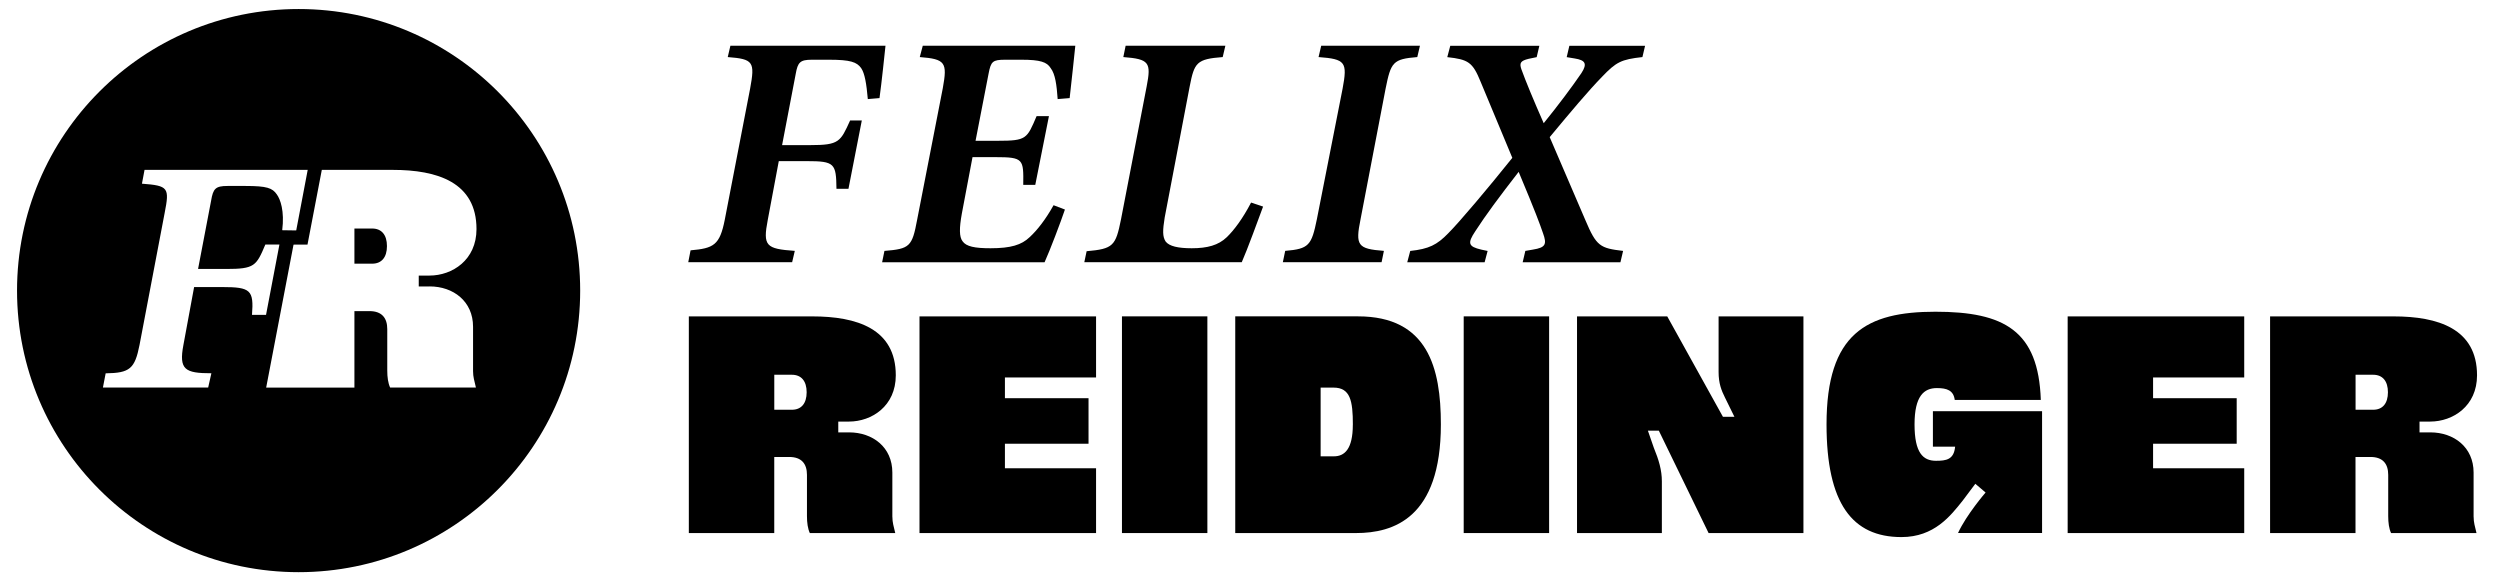
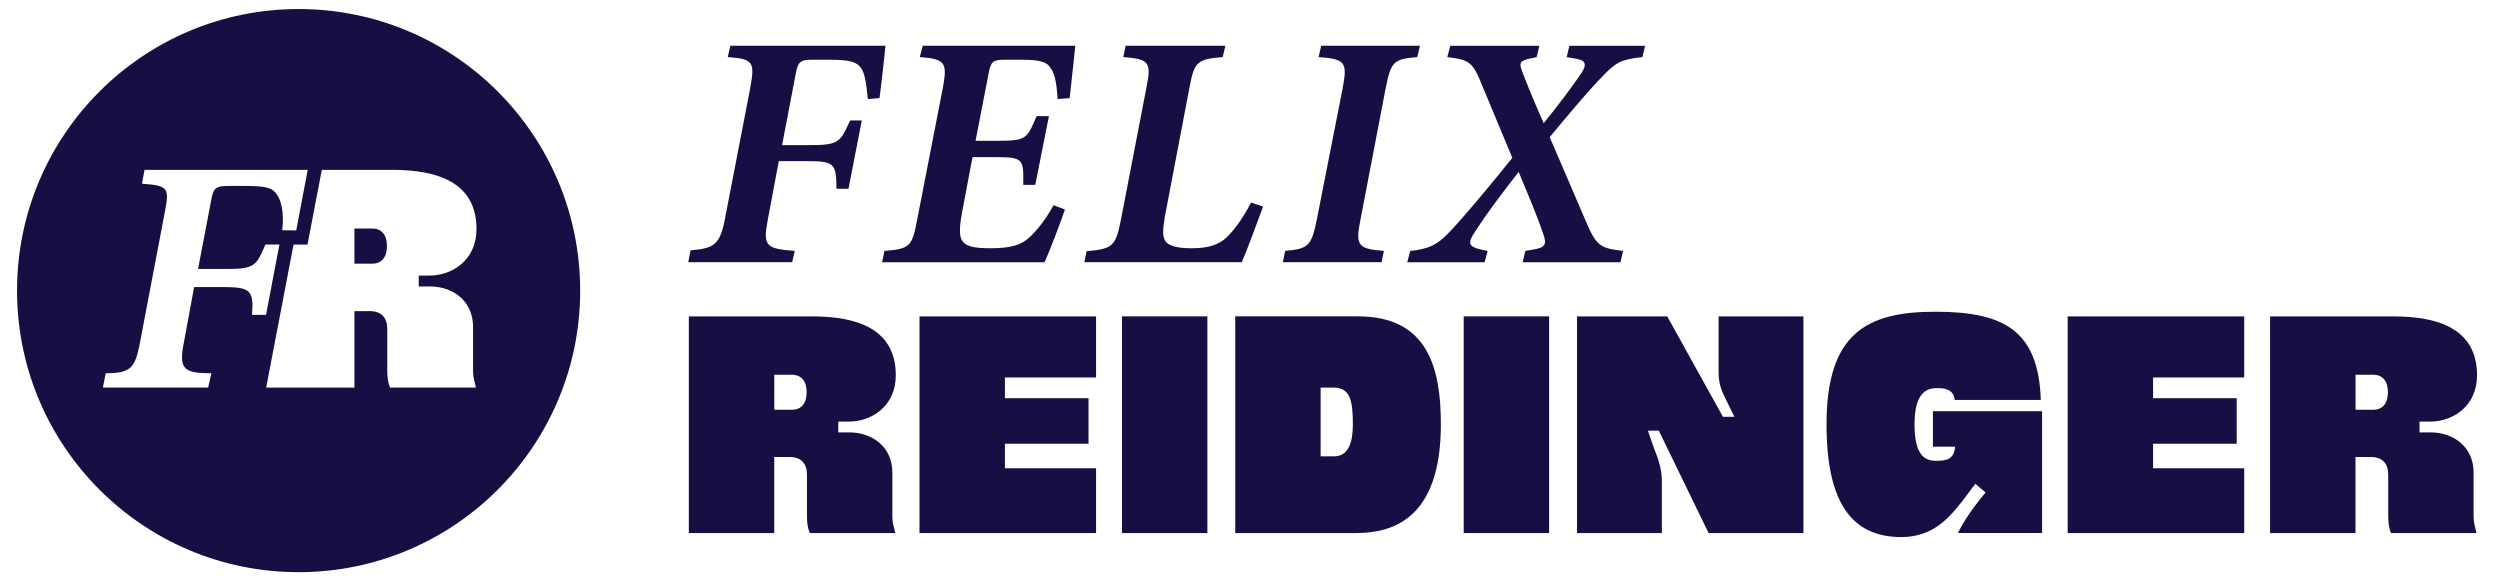
- <svg xmlns="http://www.w3.org/2000/svg" id="Ebene_1" color="#170F44" version="1.1" viewBox="0 0 733.74 169.37">
-   <defs />
-   <path class="st0" d="M259.89,13.42c-.29,2.64-1.08,10.48-1.76,15.37l-3.43.29c-.39-4.41-.88-7.54-1.96-9.1-1.27-1.76-3.13-2.45-9.4-2.45h-5.09c-3.43,0-4.11.78-4.7,4.11l-4.01,20.95h8.32c8.42,0,8.81-.98,11.65-7.24h3.43l-3.92,20.07h-3.52c-.1-7.44-.49-8.13-8.71-8.13h-8.22l-3.23,17.23c-1.47,7.64-.59,8.52,7.93,9.11l-.78,3.33h-30.49l.68-3.49c6.76-.59,8.56-1.5,10.03-8.94l7.44-38.48c1.47-7.93.98-8.71-6.56-9.3l.78-3.33h45.53,0Z" />
-   <path class="st0" d="M315.6,13.42c-.29,2.64-1.08,10.48-1.66,15.37l-3.52.29c-.29-4.11-.69-7.34-2.06-9.1-1.08-1.76-3.03-2.45-8.52-2.45h-4.8c-3.72,0-4.21.49-4.9,4.11l-3.82,19.68h6.56c8.42,0,8.52-.59,11.36-7.24h3.62l-4.01,20.17h-3.53c.1-7.54.1-8.13-8.13-8.13h-6.76l-3.13,16.55c-.78,4.31-.78,6.85.2,8.13,1.08,1.57,3.62,2.06,8.22,2.06,5.97,0,9.1-.98,11.45-3.23,2.25-2.06,4.7-5.19,7.05-9.4l3.33,1.27c-1.18,3.52-4.41,12.04-5.97,15.47h-47.68l.68-3.33c7.44-.59,8.13-1.27,9.59-9.11l7.54-38.67c1.37-7.54.78-8.52-6.76-9.11l.88-3.33h44.77Z" />
-   <path class="st0" d="M370.72,60.61c-1.27,3.43-4.7,12.83-6.27,16.35h-46.21l.68-3.23c7.83-.69,8.52-1.57,10.08-9.3l7.54-39.06c1.37-7.05.78-8.03-6.85-8.62l.68-3.33h29.27l-.78,3.33c-7.64.59-8.32,1.57-9.69,8.62l-7.34,38.48c-.59,3.72-.68,5.58.29,7.05,1.08,1.37,3.62,1.96,7.64,1.96,4.6,0,7.83-.88,10.28-3.23,2.15-2.06,4.7-5.48,7.15-10.18l3.52,1.18v-.02h.01Z" />
-   <path class="st0" d="M415.96,16.75c-7.15.59-7.73,1.47-9.3,9.3l-7.34,38.28c-1.57,7.73-.88,8.71,6.85,9.3l-.68,3.33h-28.98l.69-3.33c6.95-.59,7.73-1.57,9.3-9.3l7.54-38.28c1.47-7.83.88-8.71-7.05-9.3l.78-3.33h28.98l-.78,3.33h-.01Z" />
-   <path class="st0" d="M482.05,16.75c-6.27.69-7.73,1.47-11.85,5.78-4.01,4.11-9.11,10.18-15.37,17.72l10.48,24.38c3.23,7.64,4.31,8.22,11.06,9.01l-.78,3.33h-28.69l.78-3.33,2.25-.39c3.72-.59,4.11-1.57,2.94-4.8-.98-2.84-2.15-6.07-7.15-18.01-5.78,7.44-9.69,12.73-12.73,17.43-2.35,3.53-2.06,4.5,1.76,5.39l1.86.39-.88,3.33h-22.71l.88-3.33c5.48-.59,7.83-1.76,11.16-5.19,3.33-3.33,11.75-13.32,18.8-22.13l-9.3-22.32c-2.35-5.78-3.62-6.56-9.79-7.24l.88-3.33h26.14l-.78,3.33-2.35.49c-2.45.59-2.74,1.27-2.15,3.04,1.27,3.52,3.62,9.2,6.56,15.86,4.21-5.19,8.32-10.67,11.06-14.69,1.86-2.84,1.08-3.82-1.96-4.31l-2.35-.39.78-3.33h22.22l-.78,3.33v-.02h.01Z" />
-   <path class="st0" d="M261.91,151.66c0,1.72.38,2.8.84,4.79h-25.07c-.6-1.28-.84-3.04-.84-4.97v-12.11c0-3.22-1.56-5.25-5.19-5.25h-4.41v22.34h-25.07v-63.6h36.25c13.04,0,24.49,3.6,24.49,17.3,0,9.02-7.06,13.57-13.74,13.57h-3.14v3.17h3.18c6.89,0,12.69,4.33,12.69,11.79v12.96h.01ZM236.75,115.13c0-3.29-1.57-5.14-4.33-5.14h-5.17v10.27h5.17c2.76,0,4.33-1.85,4.33-5.14h0Z" />
-   <path class="st0" d="M294.94,110.78v6.09h24.54v13.36h-24.54v7.2h26.75v19.03h-51.82v-63.6h51.82v17.92s-26.75,0-26.75,0Z" />
-   <path class="st0" d="M329.29,156.45v-63.6h25.07v63.6h-25.07Z" />
-   <path class="st0" d="M422.89,124.57c0,27.53-13.95,31.88-24.91,31.88h-35.44v-63.6h36.03c20.52,0,24.32,15.16,24.32,31.71h0ZM397.06,124.65c0-6.95-.72-10.89-5.68-10.89h-3.78v20.17h3.89c3.1,0,5.56-2.07,5.56-9.28h0Z" />
-   <path class="st0" d="M429.59,156.45v-63.6h25.07v63.6h-25.07Z" />
-   <path class="st0" d="M529.3,92.86v63.6h-27.83l-14.61-30.06h-3.21l1.73,4.99c1.48,3.59,2.37,6.62,2.37,9.85v15.22h-24.9v-63.6h26.48l16.34,29.46h3.37l-2.75-5.6c-1.06-2.13-1.89-4.17-1.89-7.54v-16.32h24.9,0Z" />
-   <path class="st0" d="M599.34,120.67v35.77h-24.67c2.5-5.43,8.09-11.89,8.09-11.89l-3.01-2.56-3.66,4.88c-3.59,4.51-8.38,10.76-18.02,10.76-14.46,0-21.99-9.89-21.99-33.07,0-26.75,11.77-33.07,31.95-33.07s30.26,5.55,30.94,25.88h-25.26c-.37-2.81-2.3-3.47-5.24-3.47-3.79,0-6.56,2.31-6.56,10.67s2.5,10.67,6.29,10.67c2.97,0,5.27-.32,5.62-4.14h-6.52v-10.42h32.05-.01Z" />
-   <path class="st0" d="M631.92,110.78v6.09h24.54v13.36h-24.54v7.2h26.75v19.03h-51.82v-63.6h51.82v17.92s-26.75,0-26.75,0Z" />
-   <path class="st0" d="M726,151.66c0,1.72.38,2.8.84,4.79h-25.07c-.6-1.28-.84-3.04-.84-4.97v-12.11c0-3.22-1.56-5.25-5.19-5.25h-4.41v22.34h-25.07v-63.6h36.25c13.04,0,24.49,3.6,24.49,17.3,0,9.02-7.06,13.57-13.74,13.57h-3.14v3.17h3.18c6.89,0,12.69,4.33,12.69,11.79v12.96h.01ZM700.85,115.13c0-3.29-1.57-5.14-4.33-5.14h-5.17v10.27h5.17c2.76,0,4.33-1.85,4.33-5.14h0Z" />
-   <g>
-     <path class="st0" d="M109.22,67.07h-5.2v10.32h5.2c2.77,0,4.35-1.86,4.35-5.16s-1.58-5.16-4.35-5.16Z" />
-     <path class="st0" d="M87.65,2.65C42,2.65,5,39.65,5,85.29s37,82.64,82.64,82.64,82.64-37,82.64-82.64S133.29,2.65,87.65,2.65ZM73.96,92.41c.56-7.26-.38-8.16-8.74-8.16h-8.25l-3.14,17c-1.38,7.27.48,8.3,8.21,8.3l-.94,4.18h-30.89l.8-4.16c7.09-.09,8.56-1.34,9.94-8.32l7.37-38.72c1.47-7.47,1.11-8.03-6.66-8.62l.76-4.05h47.89l-3.37,17.77-4.11-.06c.7-5.64-.52-9.06-1.6-10.53-1.28-1.87-2.95-2.46-9.14-2.46h-5.31c-3.54,0-4.23.78-4.82,4.32l-3.83,20.04h8.25c8.35,0,8.84-.88,11.5-7.17h4.13l-3.93,20.64h-4.14s.02,0,.02,0ZM126.09,84.06c6.93,0,12.75,4.35,12.75,11.84v13.02c0,1.73.38,2.81.84,4.82h-25.18c-.6-1.29-.84-3.05-.84-4.99v-12.17c0-3.23-1.57-5.27-5.21-5.27h-4.43v22.44h-25.9l8.03-41.95,4.1-.02,4.2-21.92h20.8c13.1,0,24.6,3.62,24.6,17.38,0,9.06-7.09,13.64-13.8,13.64h-3.15v3.19h3.19Z" />
+ <svg xmlns="http://www.w3.org/2000/svg" viewBox="0 0 733.74 169.37" role="img" aria-label="Felix Reidinger">
+   <g fill="#170F44" fill-rule="evenodd">
+     <path d="M259.89,13.42c-.29,2.64-1.08,10.48-1.76,15.37l-3.43.29c-.39-4.41-.88-7.54-1.96-9.1-1.27-1.76-3.13-2.45-9.4-2.45h-5.09c-3.43,0-4.11.78-4.7,4.11l-4.01,20.95h8.32c8.42,0,8.81-.98,11.65-7.24h3.43l-3.92,20.07h-3.52c-.1-7.44-.49-8.13-8.71-8.13h-8.22l-3.23,17.23c-1.47,7.64-.59,8.52,7.93,9.11l-.78,3.33h-30.49l.68-3.49c6.76-.59,8.56-1.5,10.03-8.94l7.44-38.48c1.47-7.93.98-8.71-6.56-9.3l.78-3.33h45.53,0Z" />
+     <path d="M315.6,13.42c-.29,2.64-1.08,10.48-1.66,15.37l-3.52.29c-.29-4.11-.69-7.34-2.06-9.1-1.08-1.76-3.03-2.45-8.52-2.45h-4.8c-3.72,0-4.21.49-4.9,4.11l-3.82,19.68h6.56c8.42,0,8.52-.59,11.36-7.24h3.62l-4.01,20.17h-3.53c.1-7.54.1-8.13-8.13-8.13h-6.76l-3.13,16.55c-.78,4.31-.78,6.85.2,8.13,1.08,1.57,3.62,2.06,8.22,2.06,5.97,0,9.1-.98,11.45-3.23,2.25-2.06,4.7-5.19,7.05-9.4l3.33,1.27c-1.18,3.52-4.41,12.04-5.97,15.47h-47.68l.68-3.33c7.44-.59,8.13-1.27,9.59-9.11l7.54-38.67c1.37-7.54.78-8.52-6.76-9.11l.88-3.33h44.77Z" />
+     <path d="M370.72,60.61c-1.27,3.43-4.7,12.83-6.27,16.35h-46.21l.68-3.23c7.83-.69,8.52-1.57,10.08-9.3l7.54-39.06c1.37-7.05.78-8.03-6.85-8.62l.68-3.33h29.27l-.78,3.33c-7.64.59-8.32,1.57-9.69,8.62l-7.34,38.48c-.59,3.72-.68,5.58.29,7.05,1.08,1.37,3.62,1.96,7.64,1.96,4.6,0,7.83-.88,10.28-3.23,2.15-2.06,4.7-5.48,7.15-10.18l3.52,1.18v-.02h.01Z" />
+     <path d="M415.96,16.75c-7.15.59-7.73,1.47-9.3,9.3l-7.34,38.28c-1.57,7.73-.88,8.71,6.85,9.3l-.68,3.33h-28.98l.69-3.33c6.95-.59,7.73-1.57,9.3-9.3l7.54-38.28c1.47-7.83.88-8.71-7.05-9.3l.78-3.33h28.98l-.78,3.33h-.01Z" />
+     <path d="M482.05,16.75c-6.27.69-7.73,1.47-11.85,5.78-4.01,4.11-9.11,10.18-15.37,17.72l10.48,24.38c3.23,7.64,4.31,8.22,11.06,9.01l-.78,3.33h-28.69l.78-3.33,2.25-.39c3.72-.59,4.11-1.57,2.94-4.8-.98-2.84-2.15-6.07-7.15-18.01-5.78,7.44-9.69,12.73-12.73,17.43-2.35,3.53-2.06,4.5,1.76,5.39l1.86.39-.88,3.33h-22.71l.88-3.33c5.48-.59,7.83-1.76,11.16-5.19,3.33-3.33,11.75-13.32,18.8-22.13l-9.3-22.32c-2.35-5.78-3.62-6.56-9.79-7.24l.88-3.33h26.14l-.78,3.33-2.35.49c-2.45.59-2.74,1.27-2.15,3.04,1.27,3.52,3.62,9.2,6.56,15.86,4.21-5.19,8.32-10.67,11.06-14.69,1.86-2.84,1.08-3.82-1.96-4.31l-2.35-.39.78-3.33h22.22l-.78,3.33v-.02h.01Z" />
+     <path d="M261.91,151.66c0,1.72.38,2.8.84,4.79h-25.07c-.6-1.28-.84-3.04-.84-4.97v-12.11c0-3.22-1.56-5.25-5.19-5.25h-4.41v22.34h-25.07v-63.6h36.25c13.04,0,24.49,3.6,24.49,17.3,0,9.02-7.06,13.57-13.74,13.57h-3.14v3.17h3.18c6.89,0,12.69,4.33,12.69,11.79v12.96h.01ZM236.75,115.13c0-3.29-1.57-5.14-4.33-5.14h-5.17v10.27h5.17c2.76,0,4.33-1.85,4.33-5.14h0Z" />
+     <path d="M294.94,110.78v6.09h24.54v13.36h-24.54v7.2h26.75v19.03h-51.82v-63.6h51.82v17.92s-26.75,0-26.75,0Z" />
+     <path d="M329.29,156.45v-63.6h25.07v63.6h-25.07Z" />
+     <path d="M422.89,124.57c0,27.53-13.95,31.88-24.91,31.88h-35.44v-63.6h36.03c20.52,0,24.32,15.16,24.32,31.71h0ZM397.06,124.65c0-6.95-.72-10.89-5.68-10.89h-3.78v20.17h3.89c3.1,0,5.56-2.07,5.56-9.28h0Z" />
+     <path d="M429.59,156.45v-63.6h25.07v63.6h-25.07Z" />
+     <path d="M529.3,92.86v63.6h-27.83l-14.61-30.06h-3.21l1.73,4.99c1.48,3.59,2.37,6.62,2.37,9.85v15.22h-24.9v-63.6h26.48l16.34,29.46h3.37l-2.75-5.6c-1.06-2.13-1.89-4.17-1.89-7.54v-16.32h24.9,0Z" />
+     <path d="M599.34,120.67v35.77h-24.67c2.5-5.43,8.09-11.89,8.09-11.89l-3.01-2.56-3.66,4.88c-3.59,4.51-8.38,10.76-18.02,10.76-14.46,0-21.99-9.89-21.99-33.07,0-26.75,11.77-33.07,31.95-33.07s30.26,5.55,30.94,25.88h-25.26c-.37-2.81-2.3-3.47-5.24-3.47-3.79,0-6.56,2.31-6.56,10.67s2.5,10.67,6.29,10.67c2.97,0,5.27-.32,5.62-4.14h-6.52v-10.42h32.05-.01Z" />
+     <path d="M631.92,110.78v6.09h24.54v13.36h-24.54v7.2h26.75v19.03h-51.82v-63.6h51.82v17.92s-26.75,0-26.75,0Z" />
+     <path d="M726,151.66c0,1.72.38,2.8.84,4.79h-25.07c-.6-1.28-.84-3.04-.84-4.97v-12.11c0-3.22-1.56-5.25-5.19-5.25h-4.41v22.34h-25.07v-63.6h36.25c13.04,0,24.49,3.6,24.49,17.3,0,9.02-7.06,13.57-13.74,13.57h-3.14v3.17h3.18c6.89,0,12.69,4.33,12.69,11.79v12.96h.01ZM700.85,115.13c0-3.29-1.57-5.14-4.33-5.14h-5.17v10.27h5.17c2.76,0,4.33-1.85,4.33-5.14h0Z" />
+     <g>
+       <path d="M109.22,67.07h-5.2v10.32h5.2c2.77,0,4.35-1.86,4.35-5.16s-1.58-5.16-4.35-5.16Z" />
+       <path d="M87.65,2.65C42,2.65,5,39.65,5,85.29s37,82.64,82.64,82.64,82.64-37,82.64-82.64S133.29,2.65,87.65,2.65ZM73.96,92.41c.56-7.26-.38-8.16-8.74-8.16h-8.25l-3.14,17c-1.38,7.27.48,8.3,8.21,8.3l-.94,4.18h-30.89l.8-4.16c7.09-.09,8.56-1.34,9.94-8.32l7.37-38.72c1.47-7.47,1.11-8.03-6.66-8.62l.76-4.05h47.89l-3.37,17.77-4.11-.06c.7-5.64-.52-9.06-1.6-10.53-1.28-1.87-2.95-2.46-9.14-2.46h-5.31c-3.54,0-4.23.78-4.82,4.32l-3.83,20.04h8.25c8.35,0,8.84-.88,11.5-7.17h4.13l-3.93,20.64h-4.14s.02,0,.02,0ZM126.09,84.06c6.93,0,12.75,4.35,12.75,11.84v13.02c0,1.73.38,2.81.84,4.82h-25.18c-.6-1.29-.84-3.05-.84-4.99v-12.17c0-3.23-1.57-5.27-5.21-5.27h-4.43v22.44h-25.9l8.03-41.95,4.1-.02,4.2-21.92h20.8c13.1,0,24.6,3.62,24.6,17.38,0,9.06-7.09,13.64-13.8,13.64h-3.15v3.19h3.19Z" />
+     </g>
  </g>
</svg>
